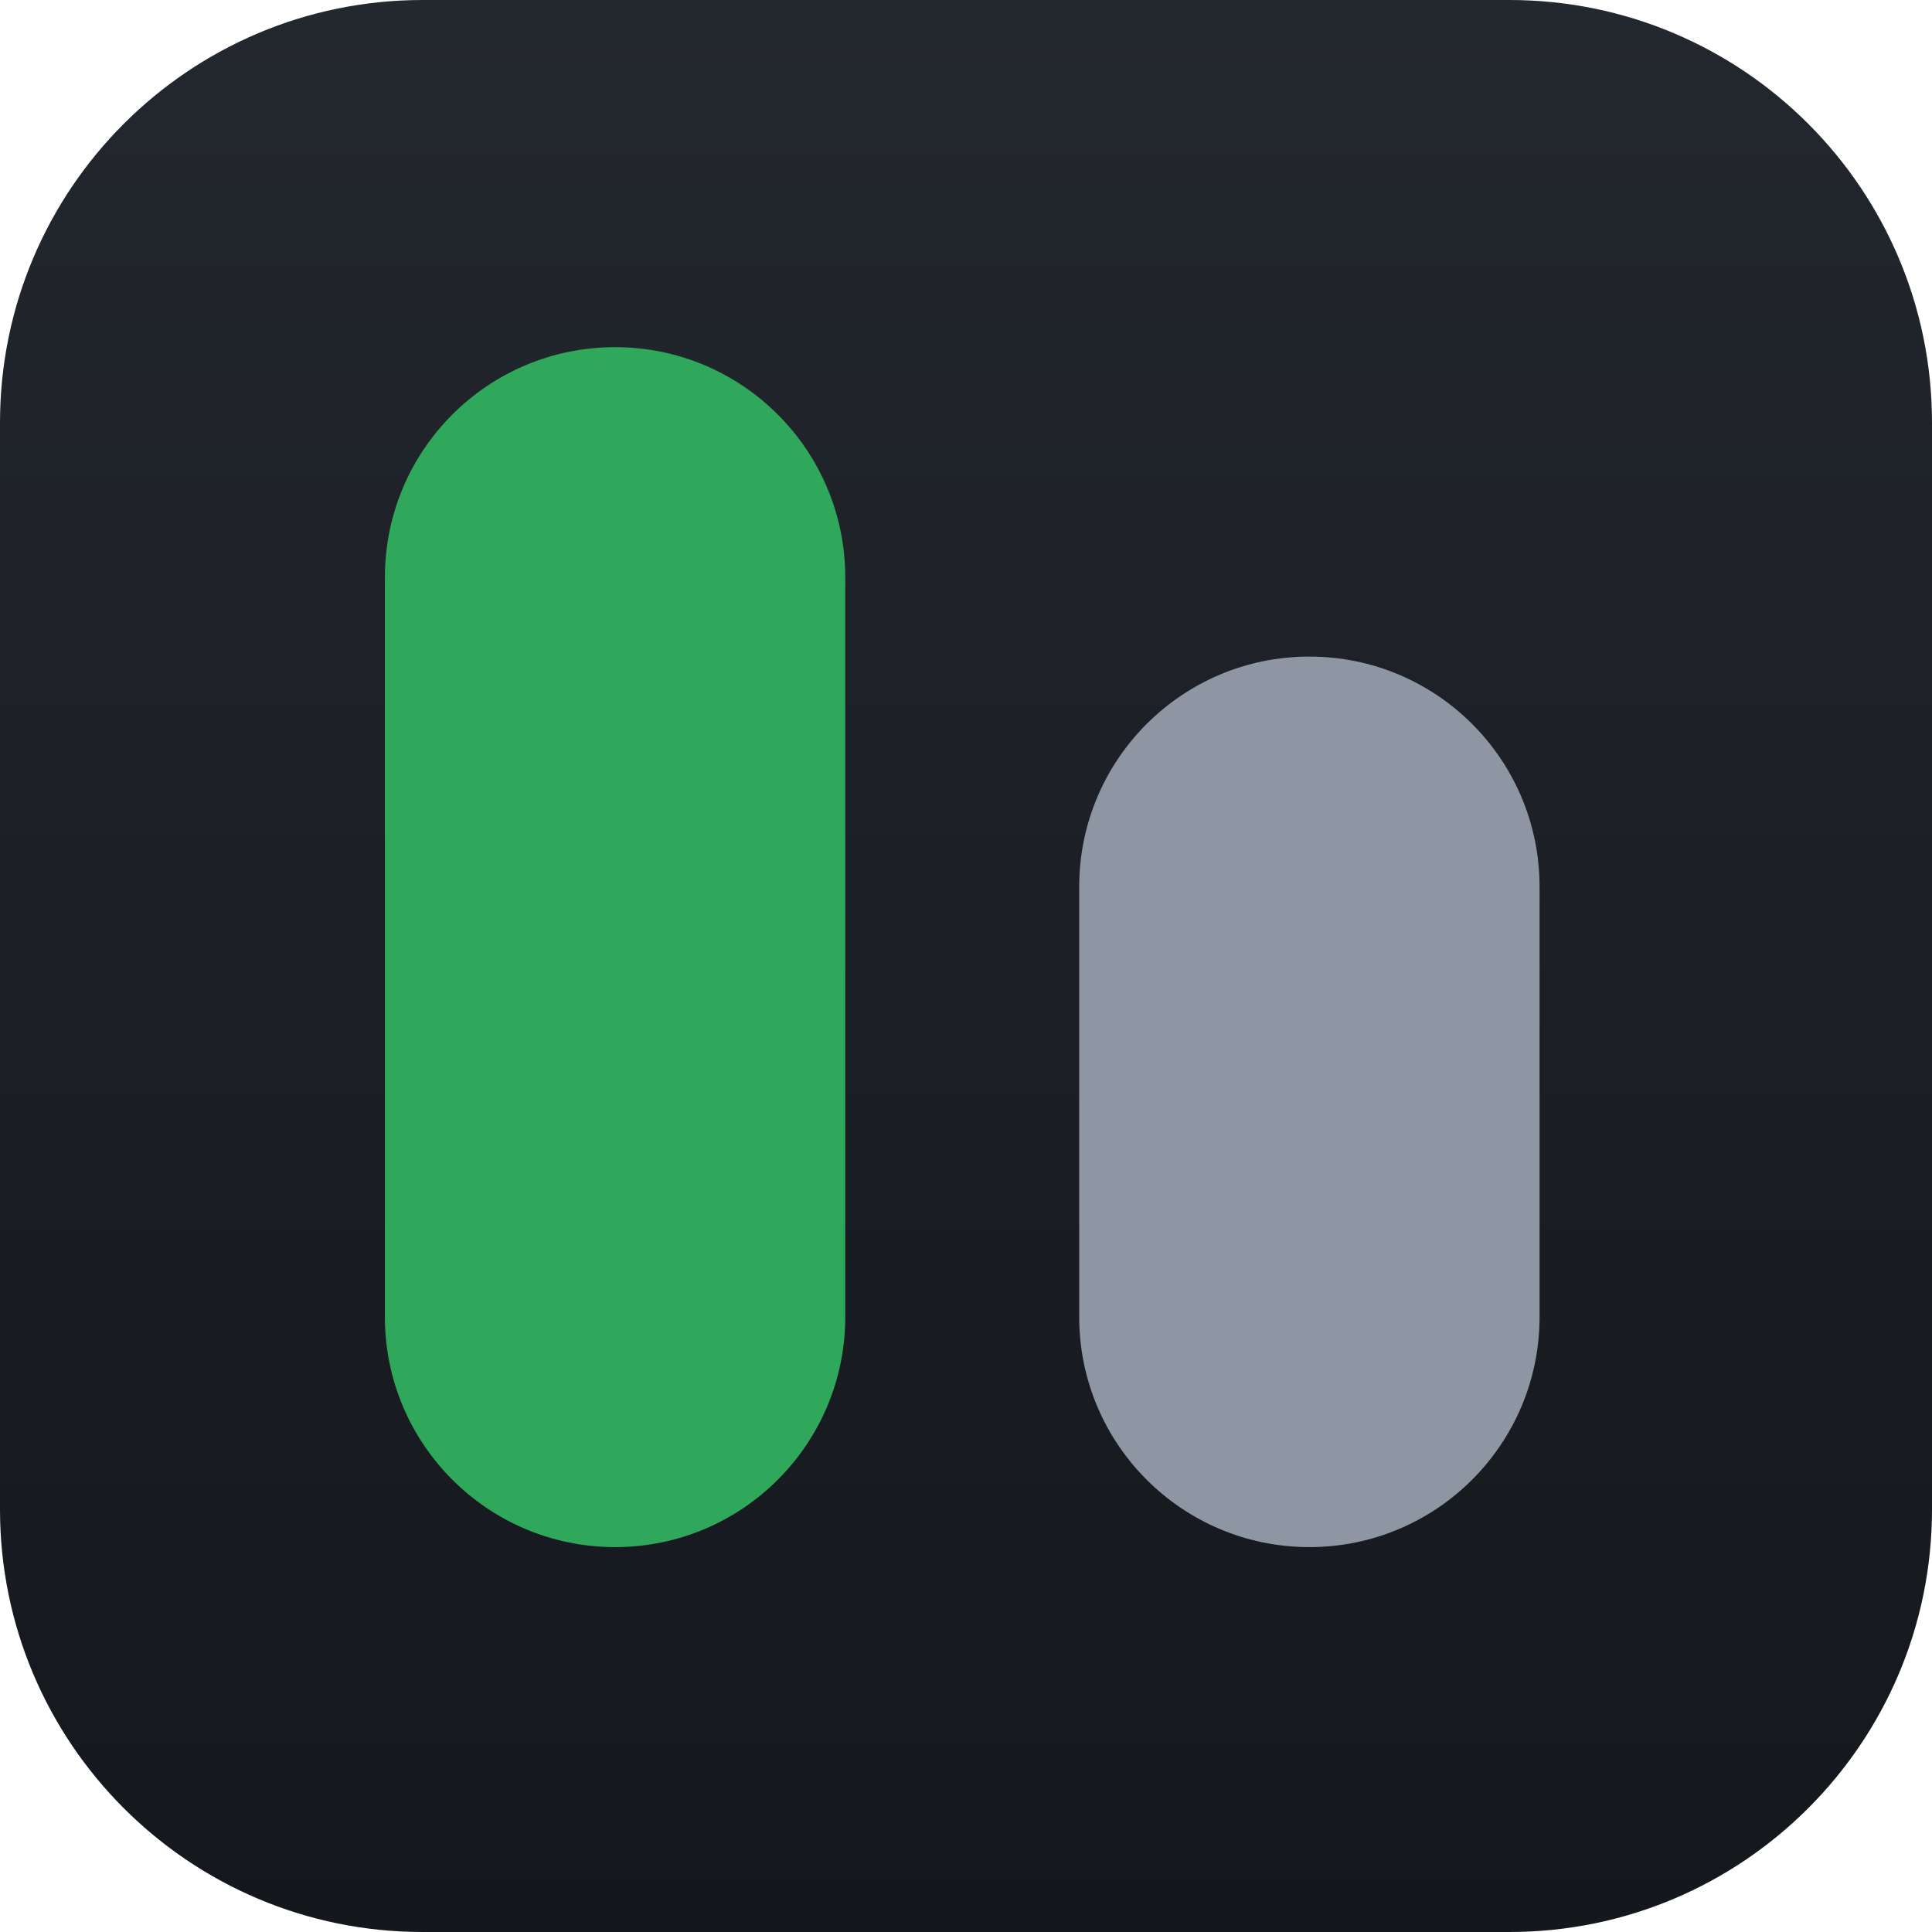
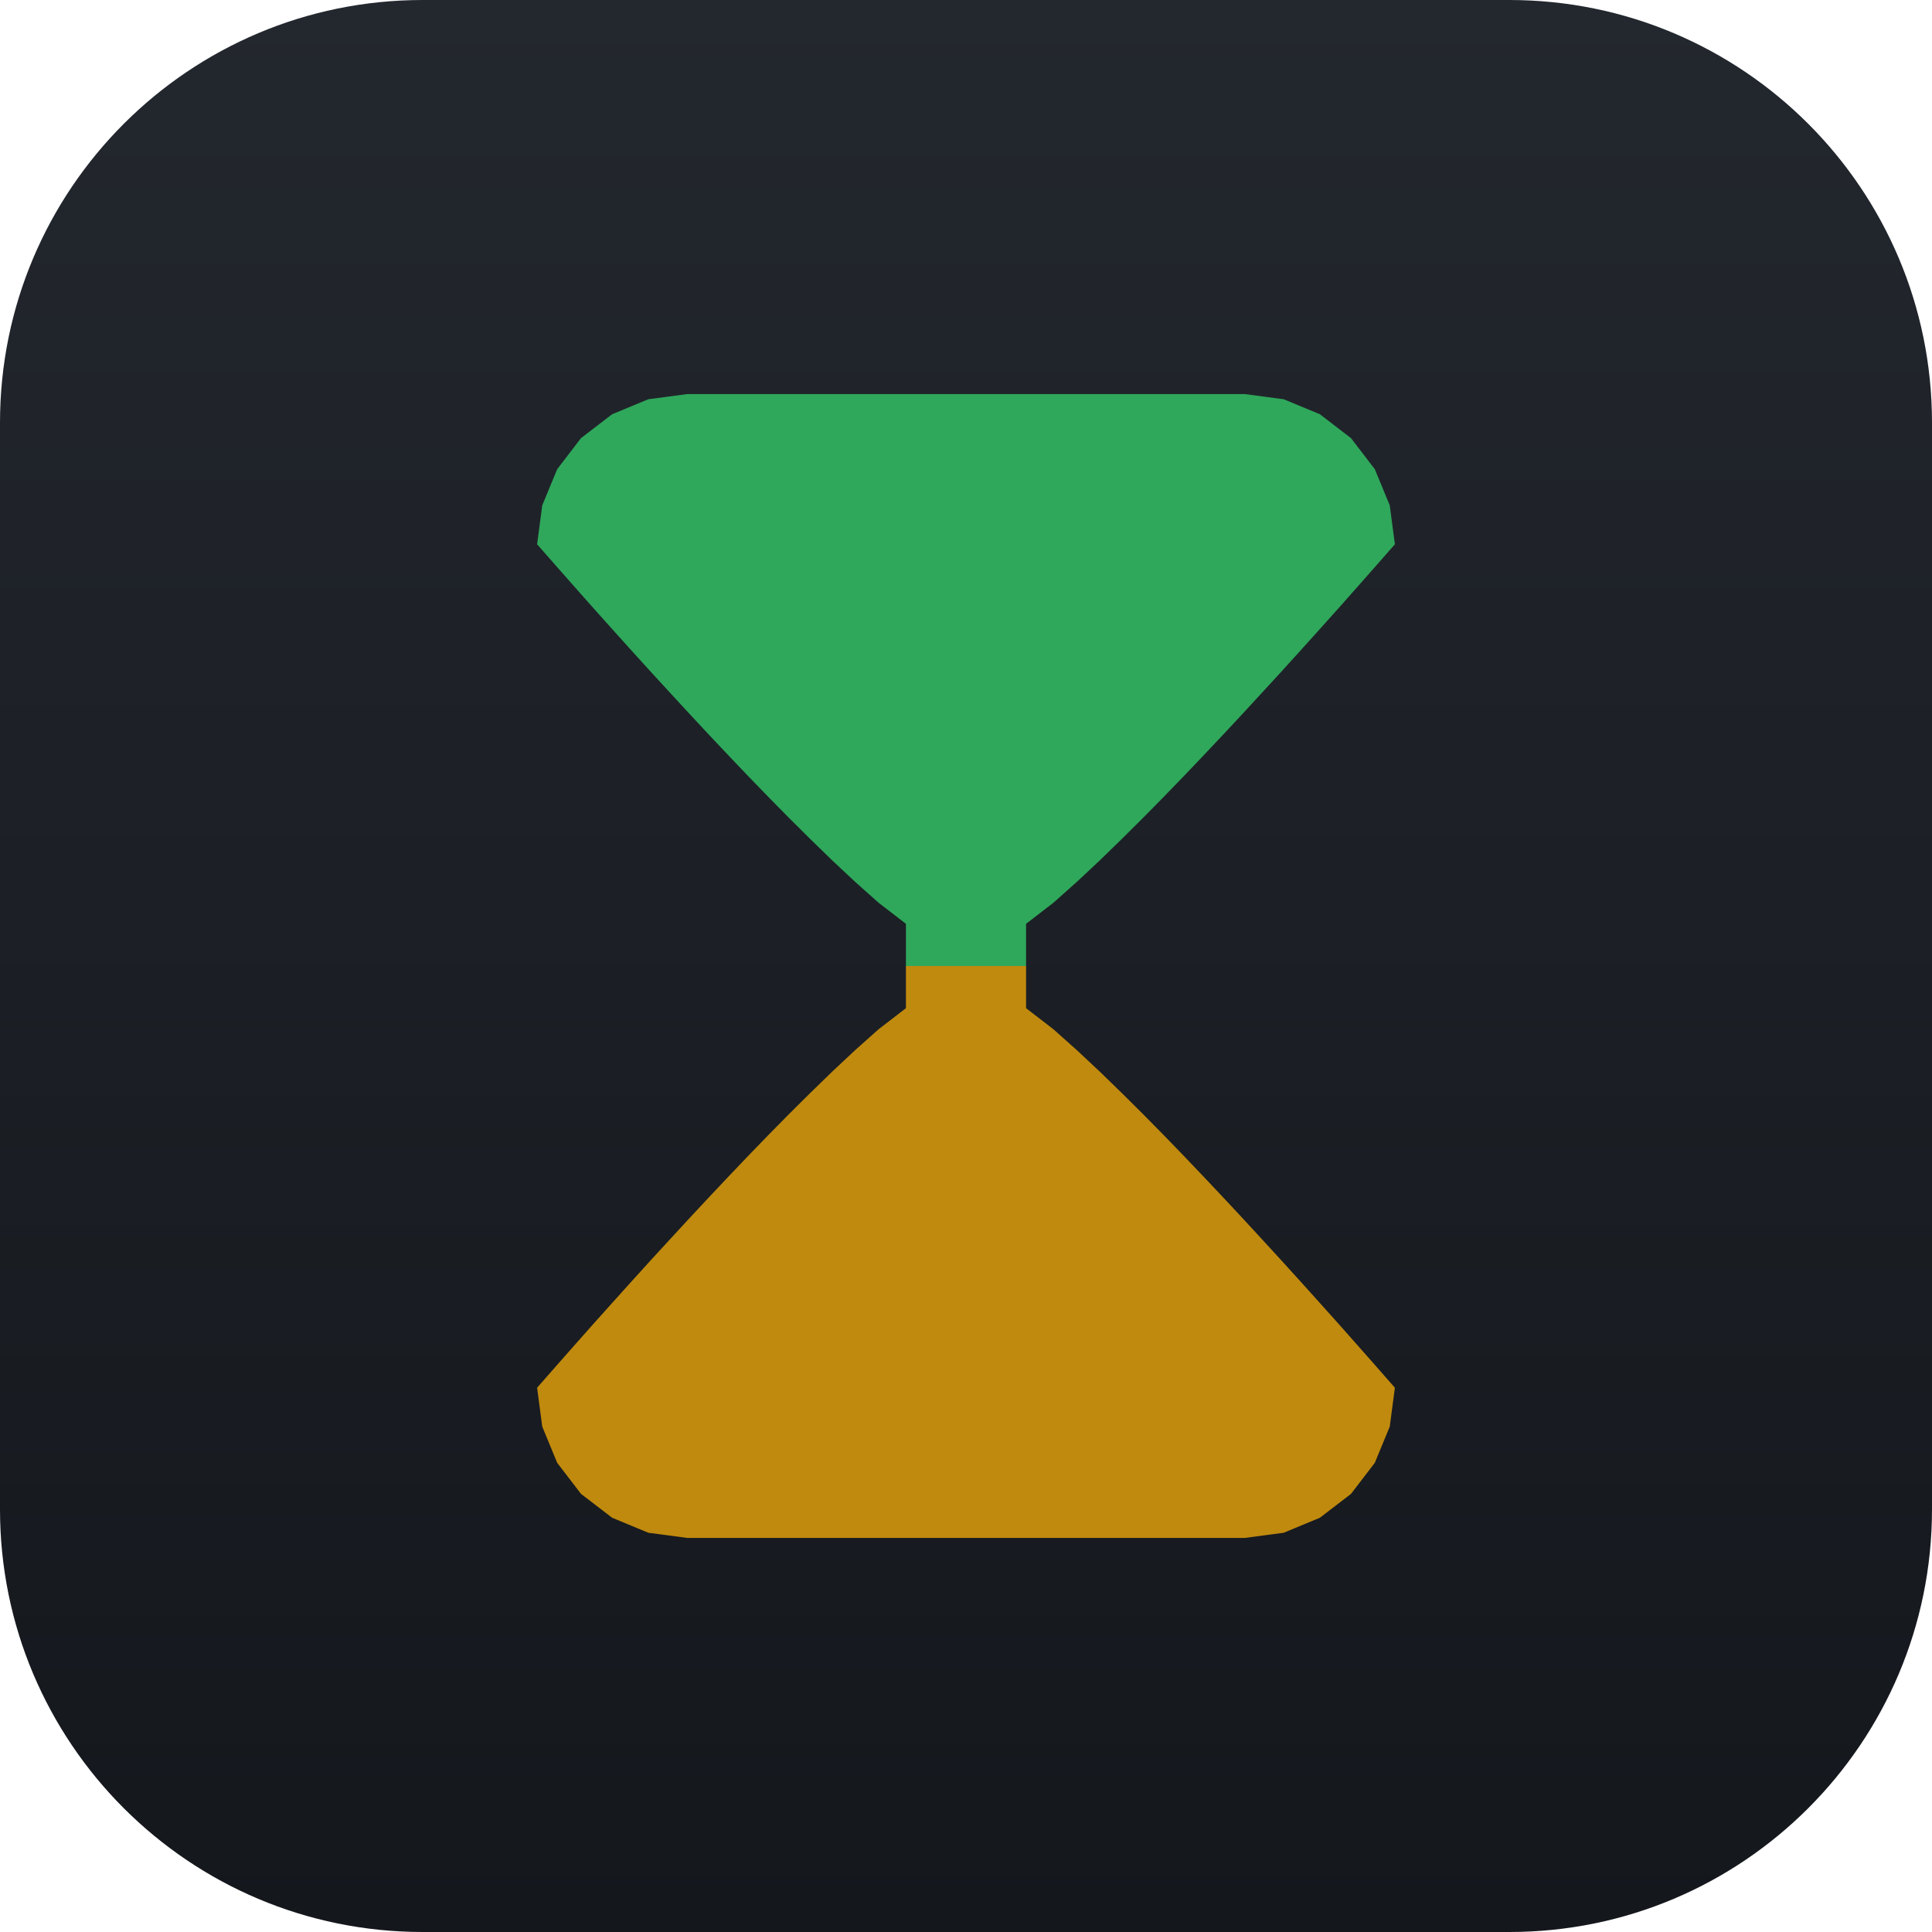
<svg xmlns="http://www.w3.org/2000/svg" viewBox="0 0 256 256" width="256" height="256" role="img" aria-label="QuotaPin">
  <defs>
    <linearGradient id="tile" x1="0" y1="0" x2="0" y2="1">
      <stop offset="0" stop-color="#23272E" />
      <stop offset="1" stop-color="#14171C" />
    </linearGradient>
  </defs>
  <rect width="256" height="256" rx="56" fill="url(#tile)" />
-   <rect x="51" y="46" width="61" height="159" rx="30.5" fill="#2FA85B" />
-   <rect x="143" y="87" width="61" height="118" rx="30.5" fill="#8E96A3" />
+   <polygon points="184.83,72.12 182.38,74.91 179.92,77.70 177.44,80.50 174.94,83.29 172.42,86.09 169.89,88.88 167.33,91.67 164.75,94.47 162.15,97.26 159.51,100.06 156.85,102.85 154.14,105.65 151.39,108.44 148.58,111.23 145.70,114.03 142.72,116.82 139.58,119.62 135.96,122.41 135.96,125.21 135.96,128.00 120.04,128.00 120.04,125.21 120.04,122.41 116.42,119.62 113.28,116.82 110.30,114.03 107.42,111.23 104.61,108.44 101.86,105.65 99.15,102.85 96.49,100.06 93.85,97.26 91.25,94.47 88.67,91.67 86.11,88.88 83.58,86.09 81.06,83.29 78.56,80.50 76.08,77.70 73.62,74.91 71.17,72.12 71.17,72.12 71.85,66.97 73.83,62.17 76.99,58.05 81.11,54.89 85.91,52.90 91.06,52.22 164.94,52.22 170.09,52.90 174.89,54.89 179.01,58.05 182.17,62.17 184.15,66.97 184.83,72.12" fill="#2FA85B" />
+   <polygon points="184.83,183.88 182.38,181.09 179.92,178.30 177.44,175.50 174.94,172.71 172.42,169.91 169.89,167.12 167.33,164.33 164.75,161.53 162.15,158.74 159.51,155.94 156.85,153.15 154.14,150.35 151.39,147.56 148.58,144.77 145.70,141.97 142.72,139.18 139.58,136.38 135.96,133.59 135.96,130.79 135.96,128.00 120.04,128.00 120.04,130.79 120.04,133.59 116.42,136.38 113.28,139.18 110.30,141.97 107.42,144.77 104.61,147.56 101.86,150.35 99.15,153.15 96.49,155.94 93.85,158.74 91.25,161.53 88.67,164.33 86.11,167.12 83.58,169.91 81.06,172.71 78.56,175.50 76.08,178.30 73.62,181.09 71.17,183.88 71.17,183.88 71.85,189.03 73.83,193.83 76.99,197.95 81.11,201.11 85.91,203.10 91.06,203.78 164.94,203.78 170.09,203.10 174.89,201.11 179.01,197.95 182.17,193.83 184.15,189.03 184.83,183.88" fill="#C08A0E" />
</svg>
